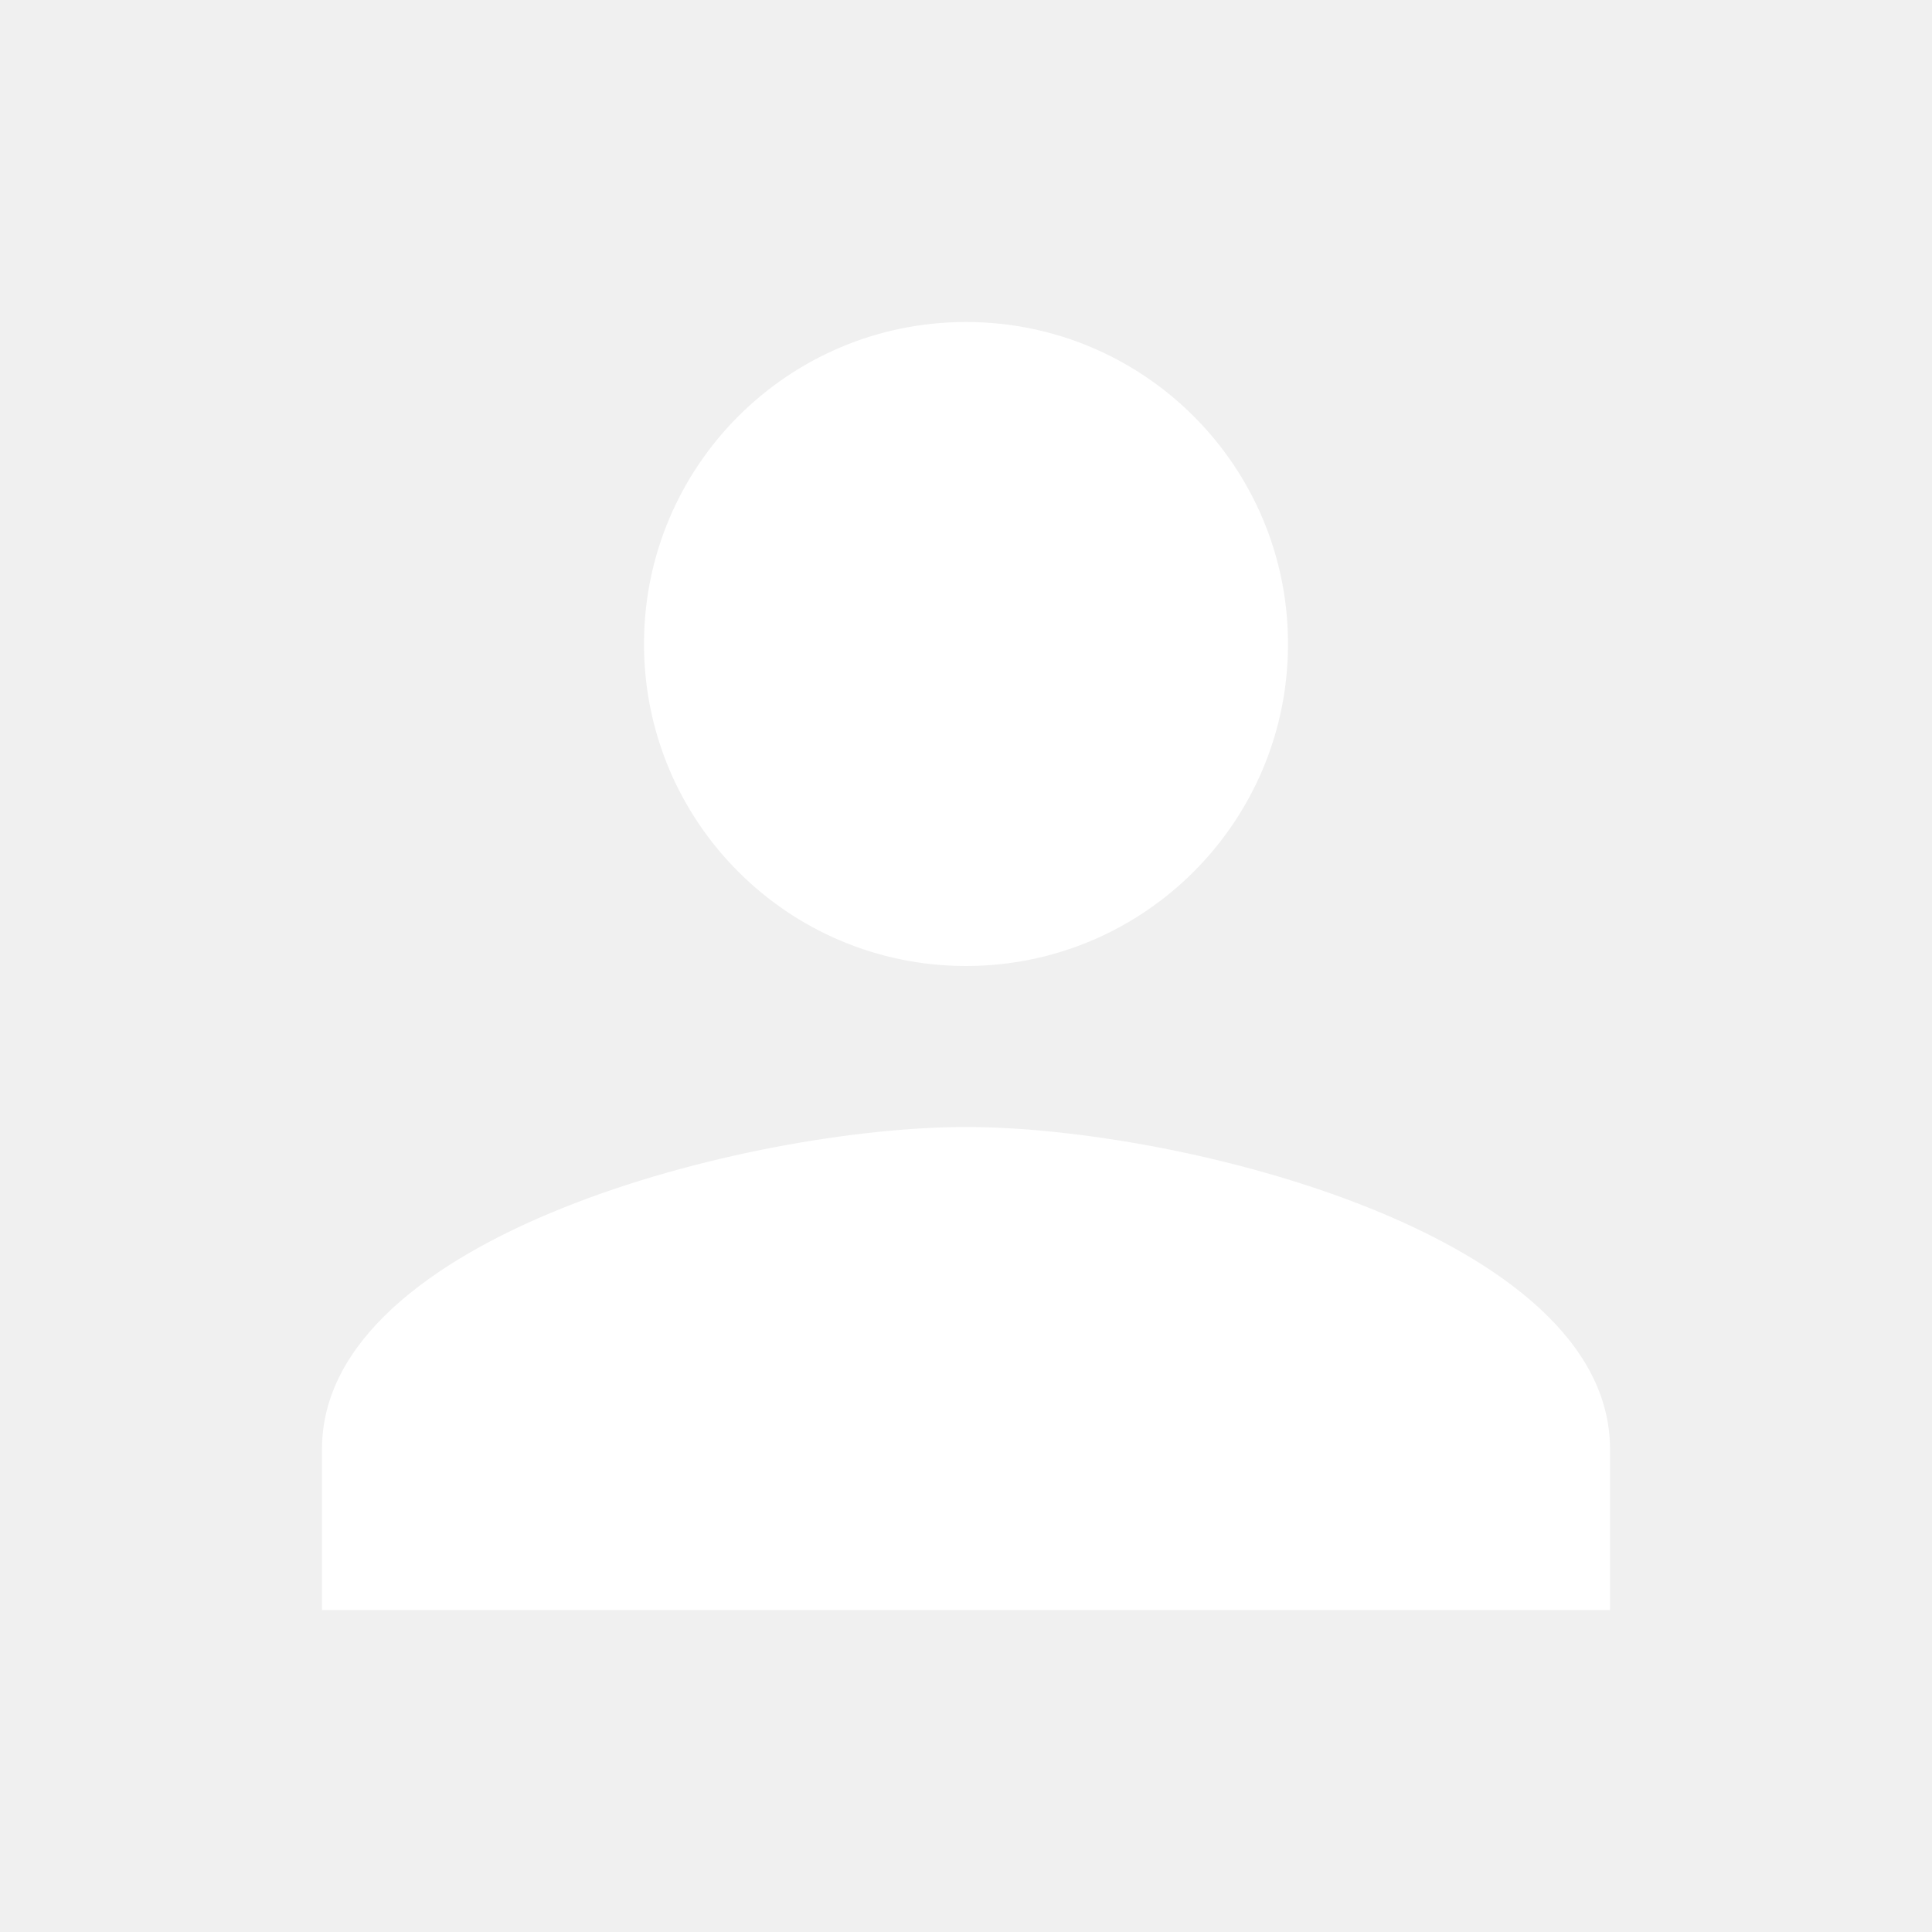
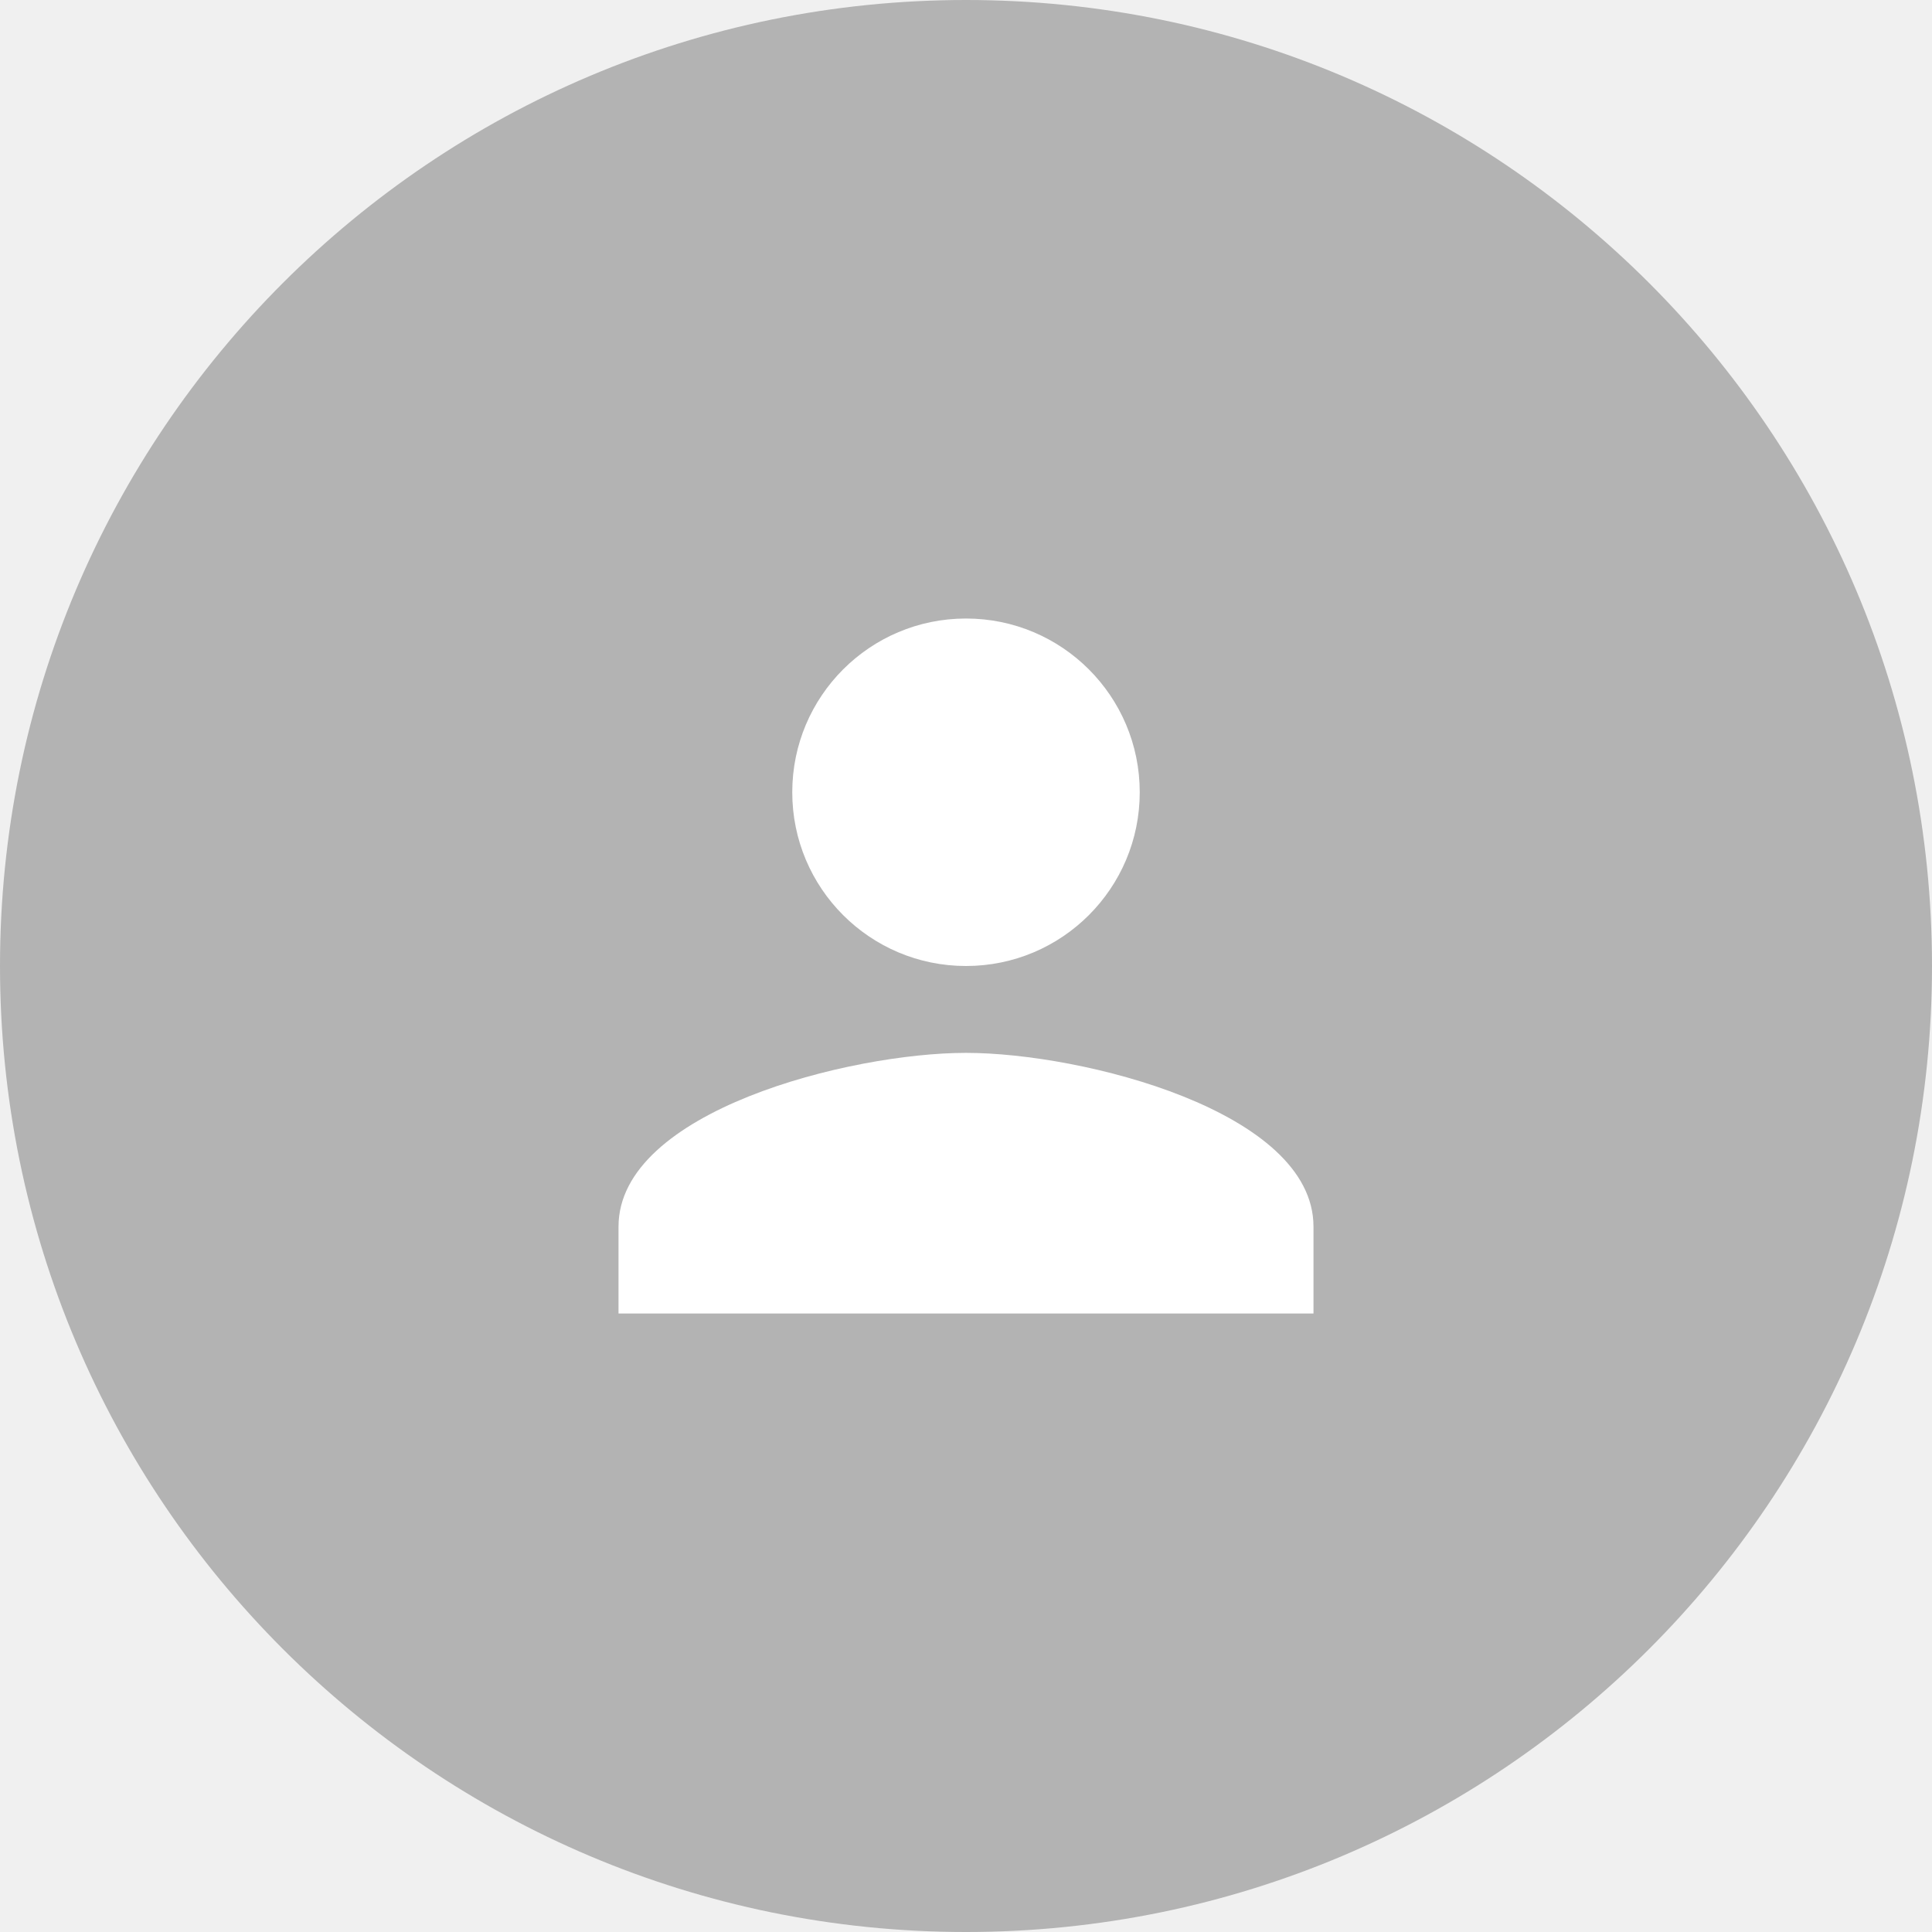
- <svg xmlns="http://www.w3.org/2000/svg" width="75" height="75" viewBox="0 0 75 75" fill="none">
-   <path d="M37.5 37.5C44.406 37.5 50 31.906 50 25C50 18.094 44.406 12.5 37.5 12.5C30.594 12.5 25 18.094 25 25C25 31.906 30.594 37.5 37.5 37.5ZM37.5 43.75C29.156 43.75 12.5 47.938 12.5 56.25V62.5H62.5V56.25C62.5 47.938 45.844 43.75 37.5 43.75Z" fill="white" />
+ <svg xmlns="http://www.w3.org/2000/svg" width="139" height="139" viewBox="0 0 139 139" fill="none">
+   <circle cx="69.5" cy="69.5" r="69.5" fill="#B3B3B3" />
+   <path d="M69.5 69.5C76.406 69.5 82 63.906 82 57C82 50.094 76.406 44.5 69.5 44.5C62.594 44.5 57 50.094 57 57C57 63.906 62.594 69.5 69.5 69.5ZM69.5 75.75C61.156 75.75 44.5 79.938 44.5 88.25V94.5H94.5V88.25C94.5 79.938 77.844 75.75 69.5 75.75Z" fill="white" />
</svg>
